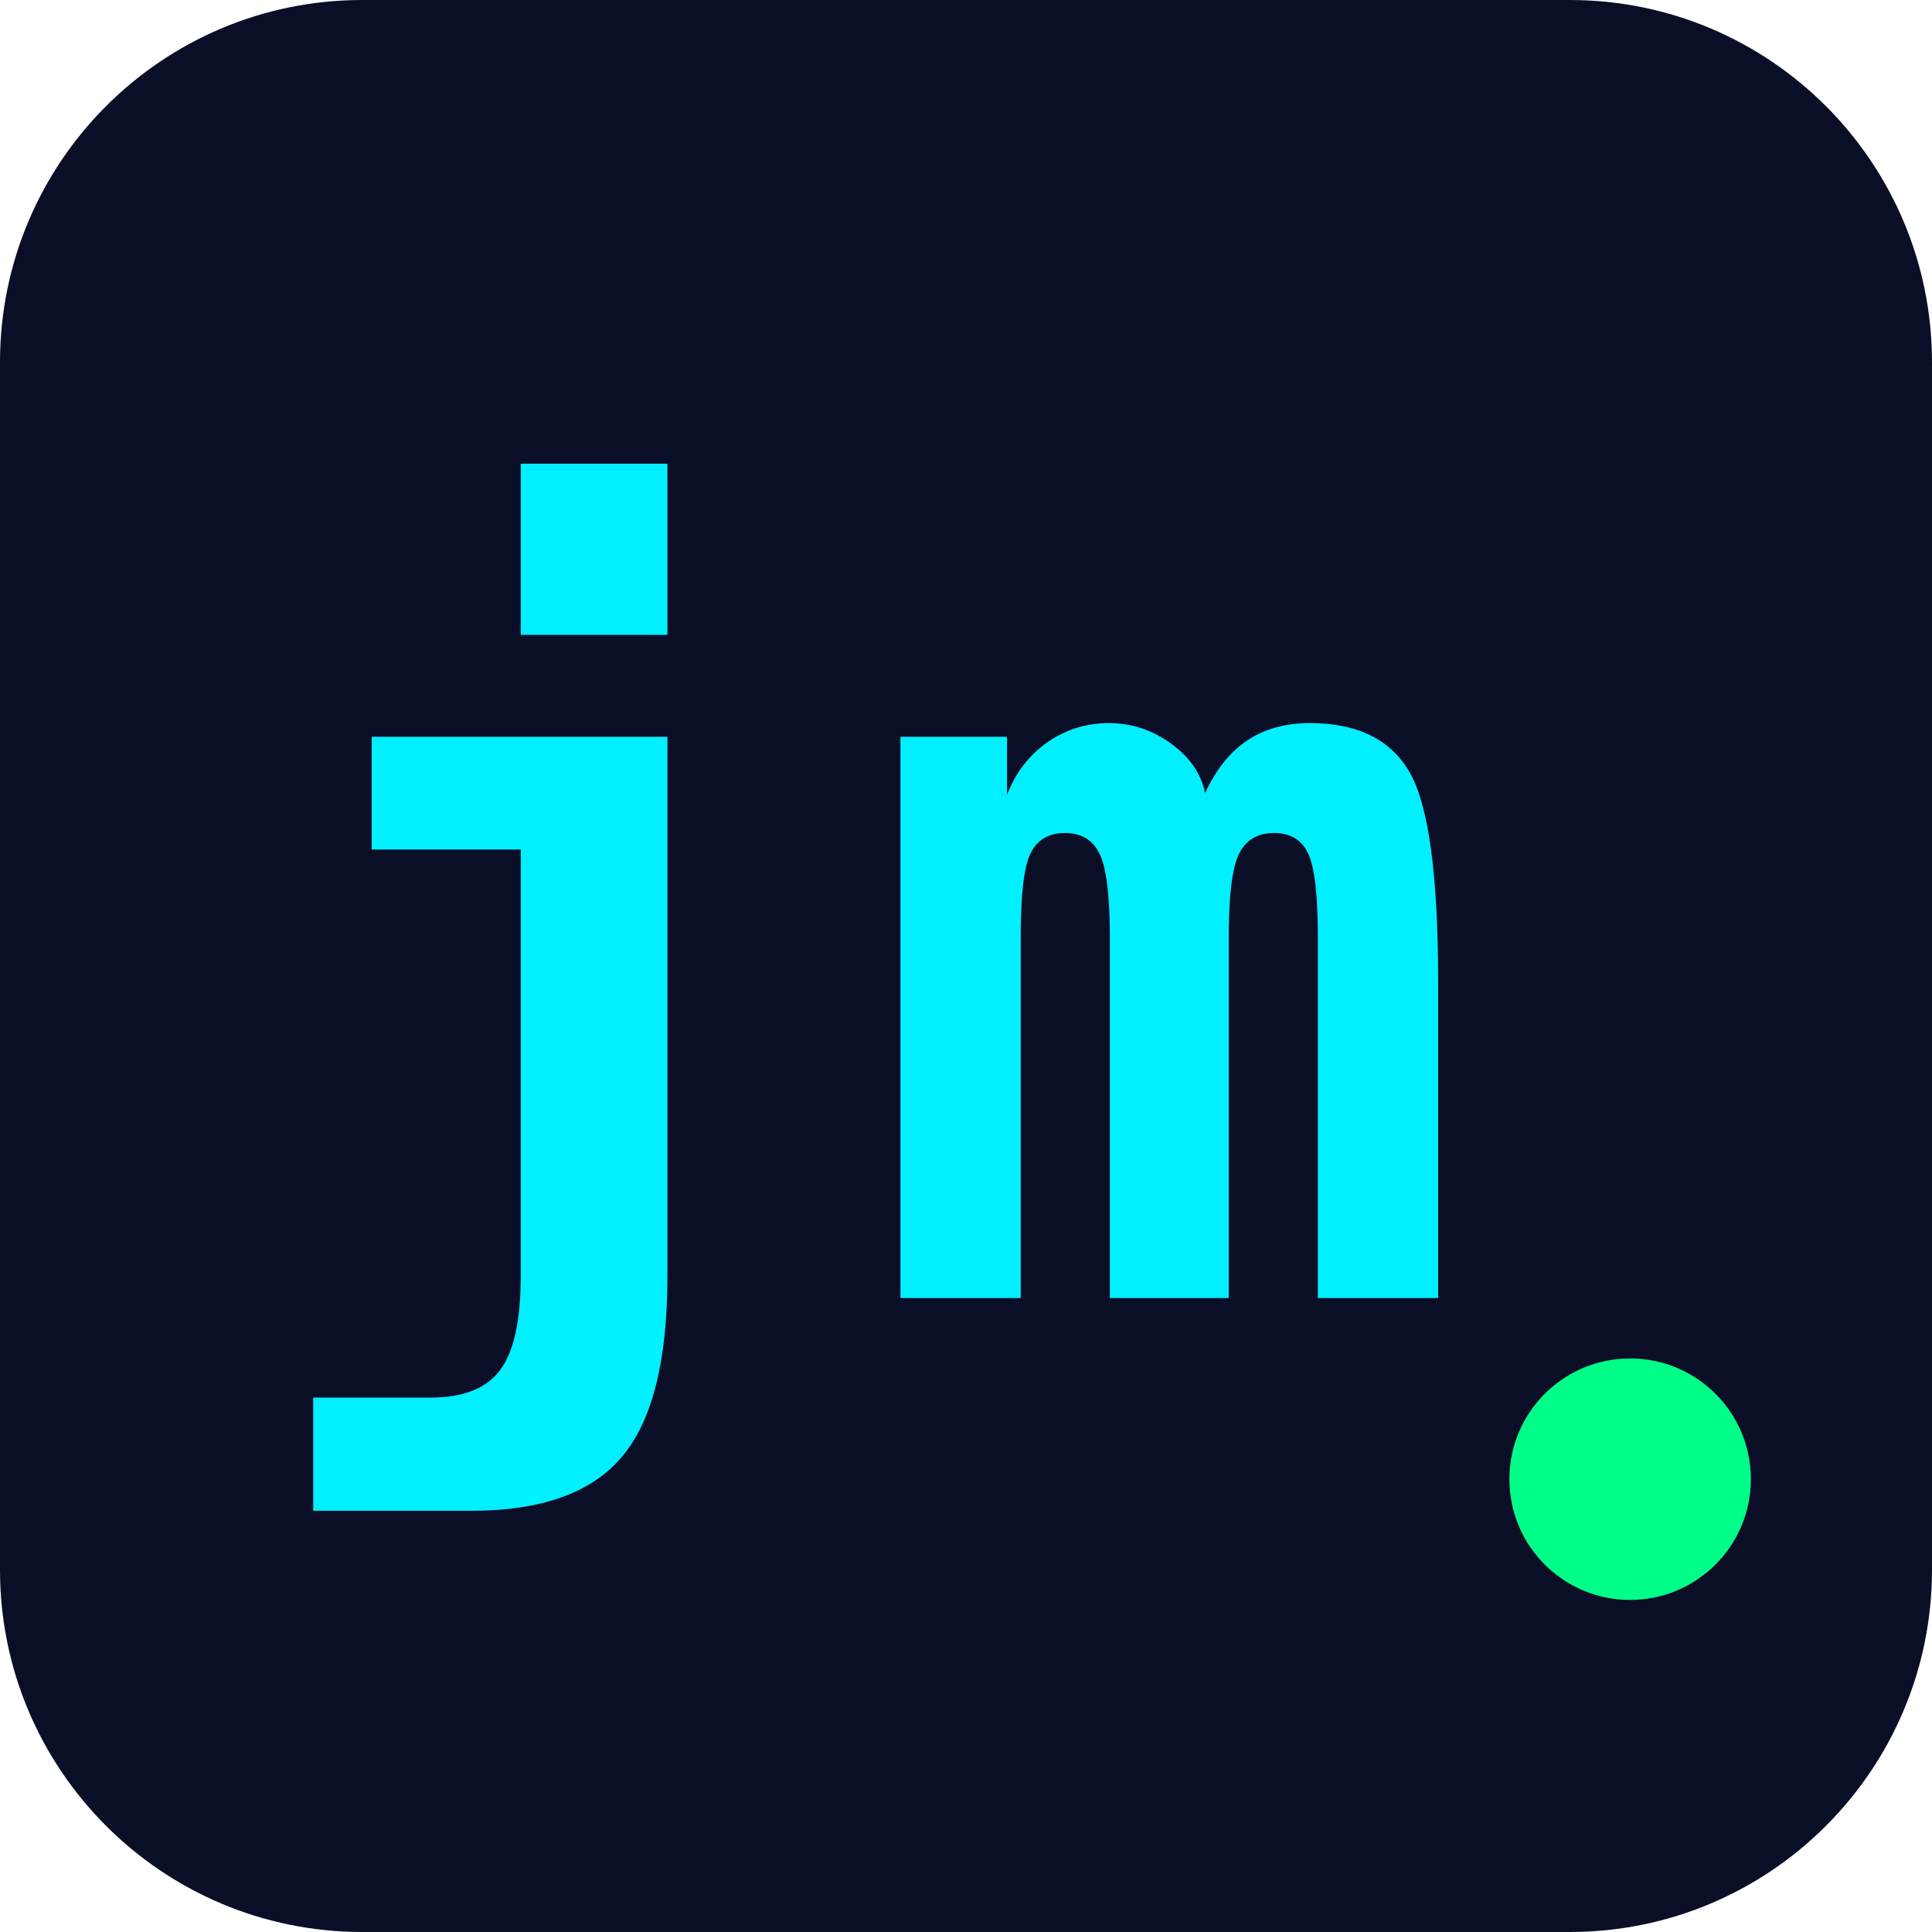
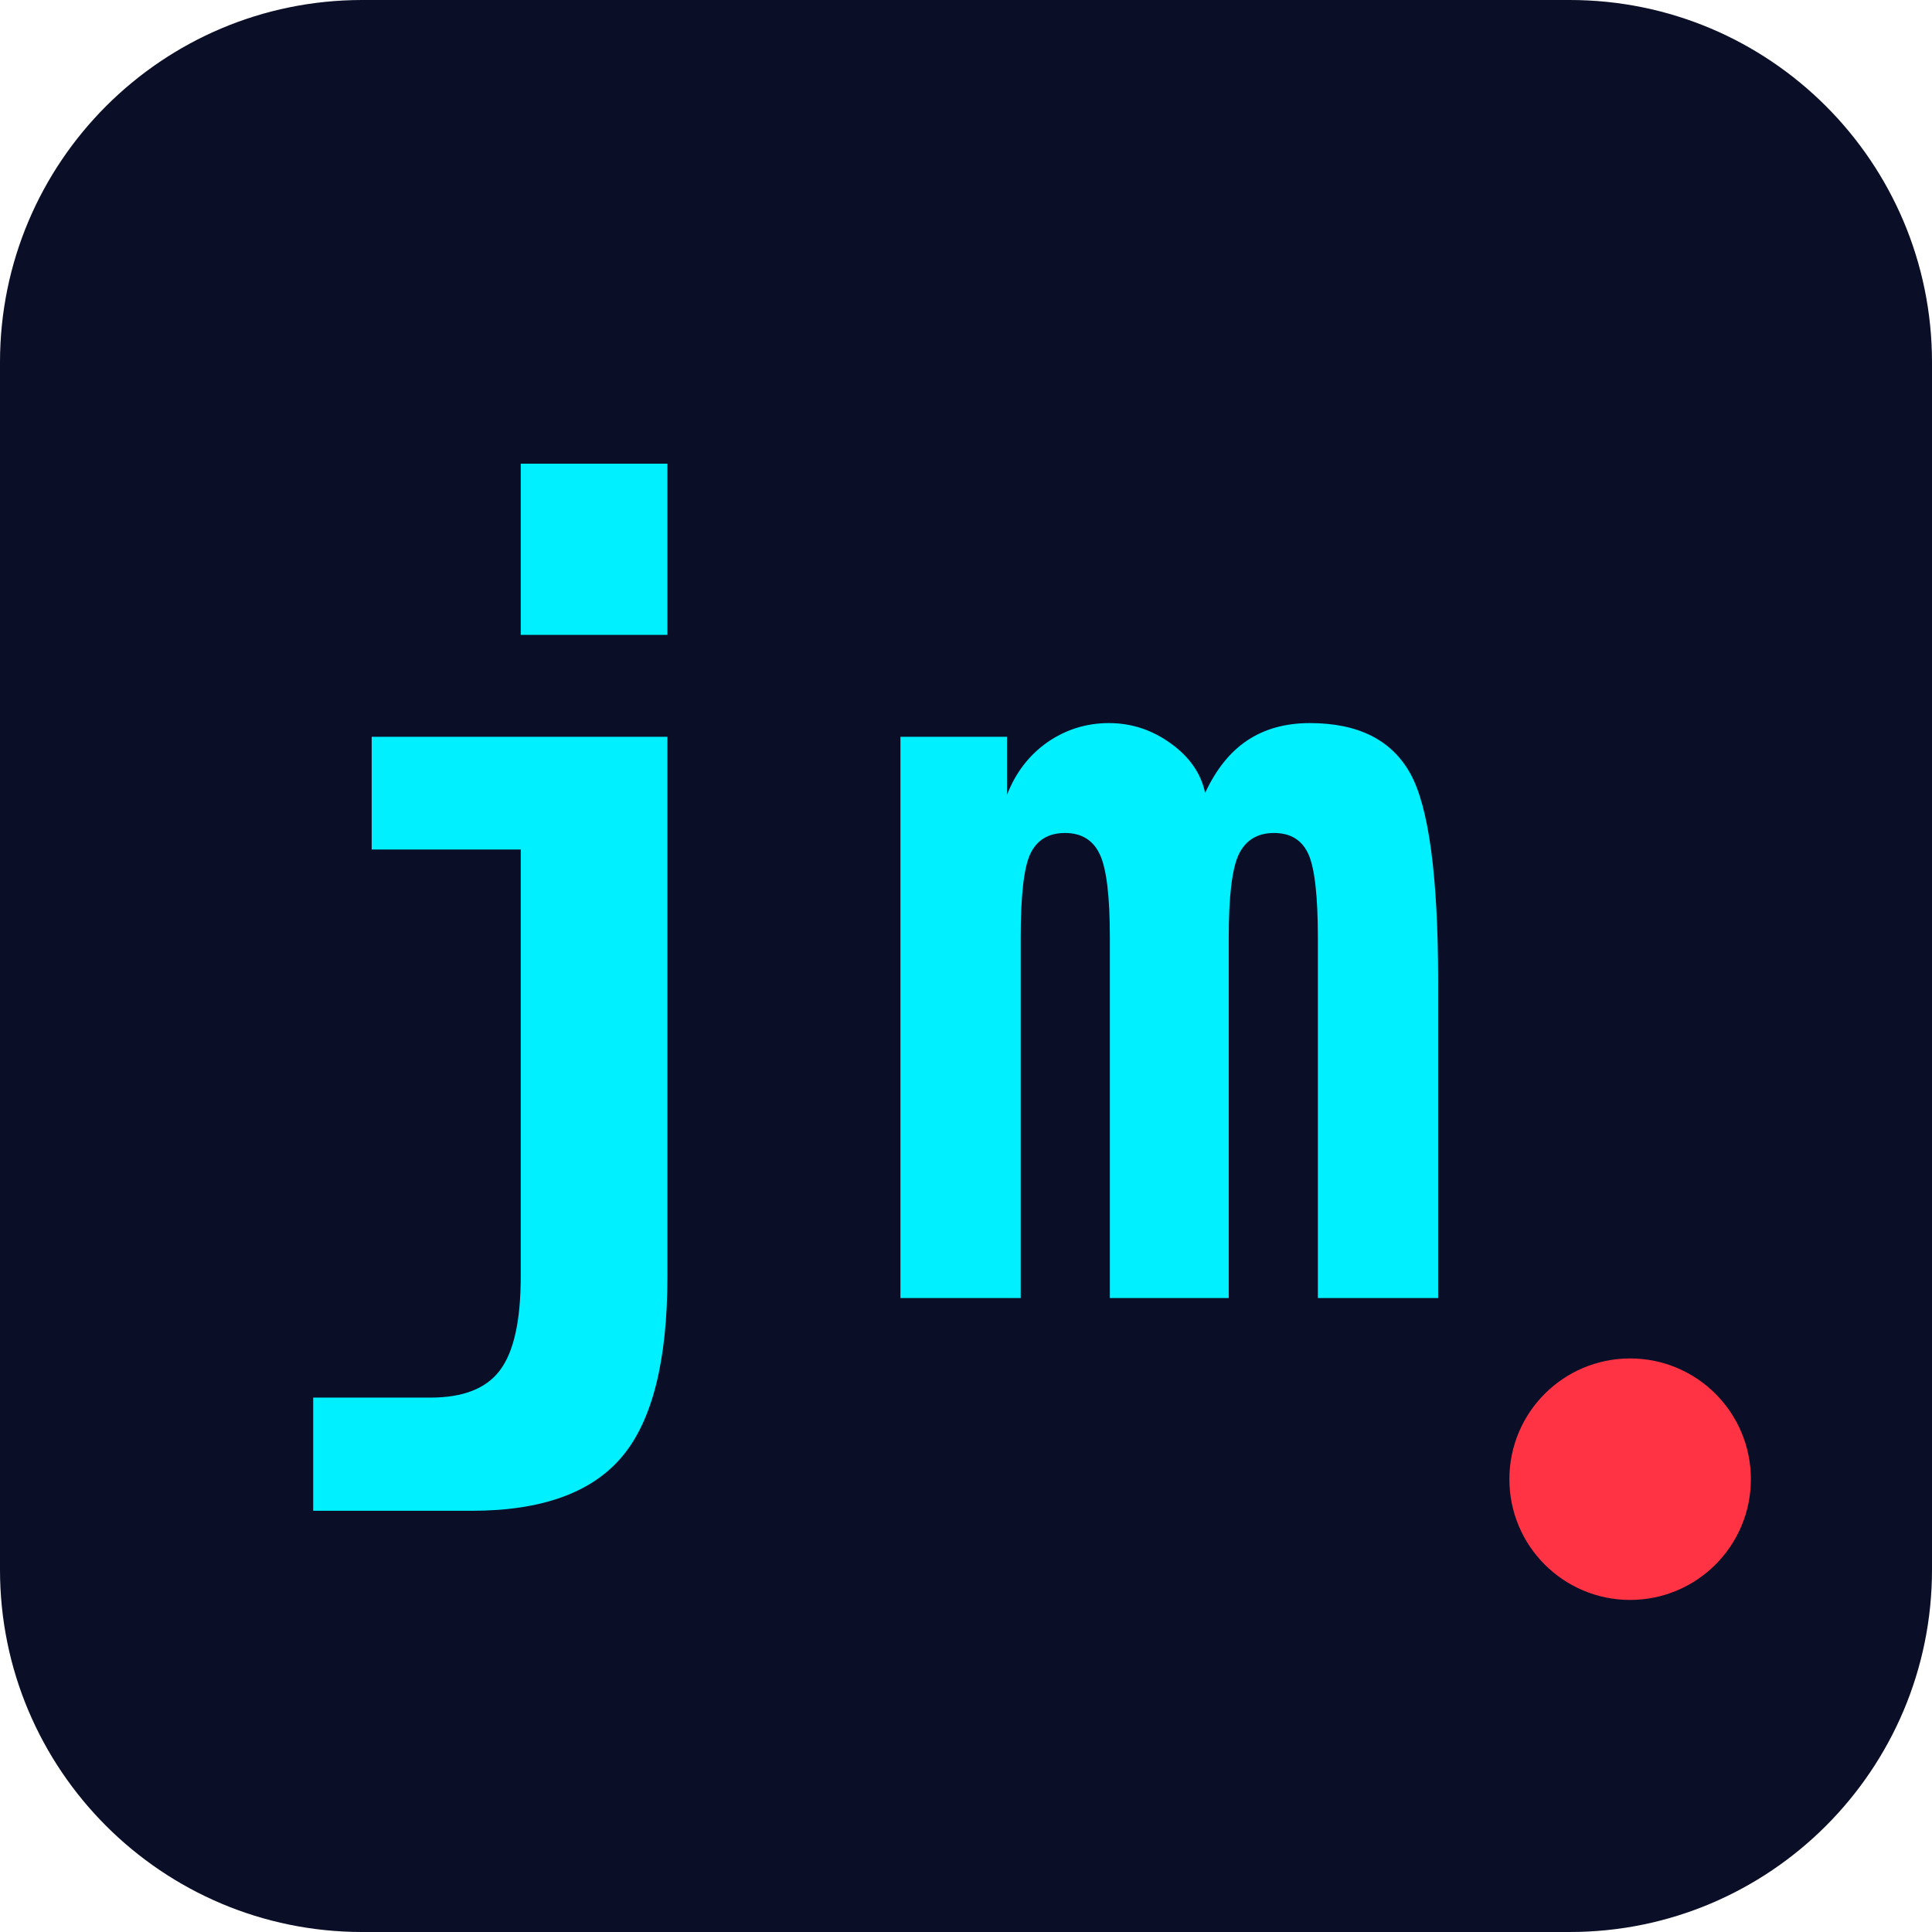
<svg xmlns="http://www.w3.org/2000/svg" viewBox="0 0 64 64">
  <rect width="64" height="64" rx="12" fill="#0a0e27" />
  <text x="8" y="43" font-family="monospace" font-size="34" font-weight="bold" fill="#00f0ff">jm</text>
-   <circle cx="54" cy="49" r="4" fill="#00ff88" />
+   <circle cx="54" cy="49" r="4" fill="#ff3344" />
</svg>
